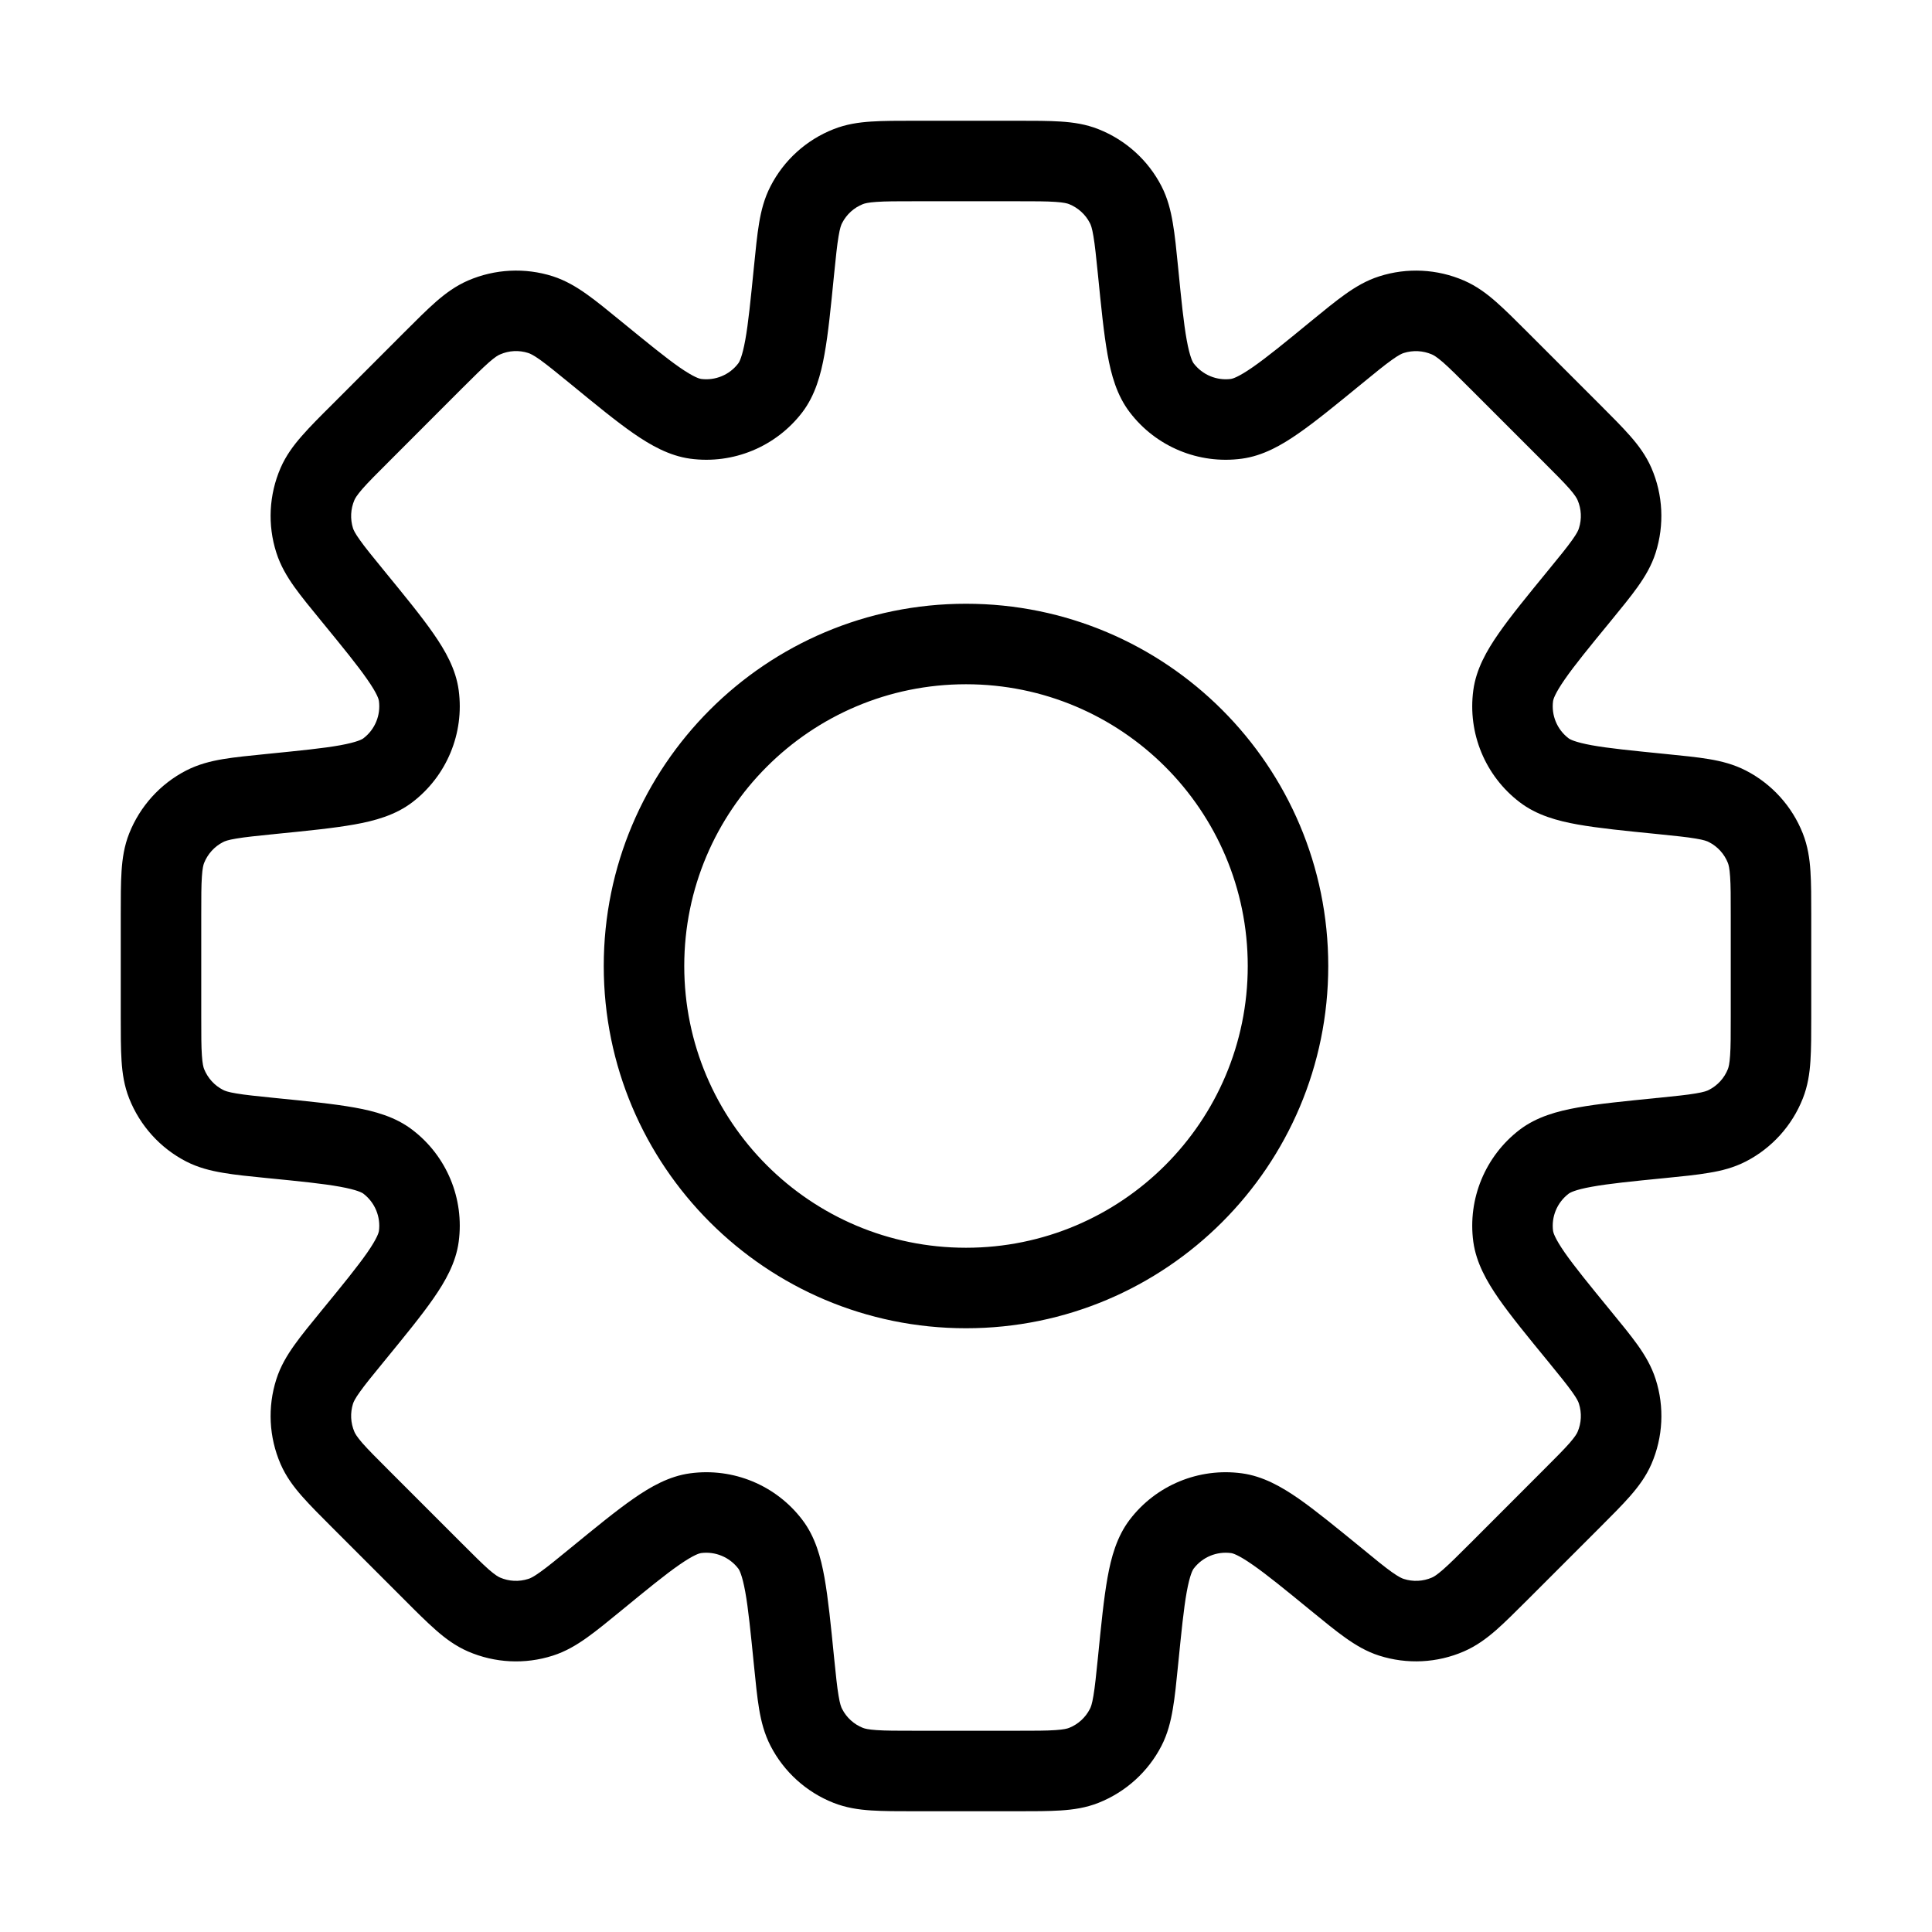
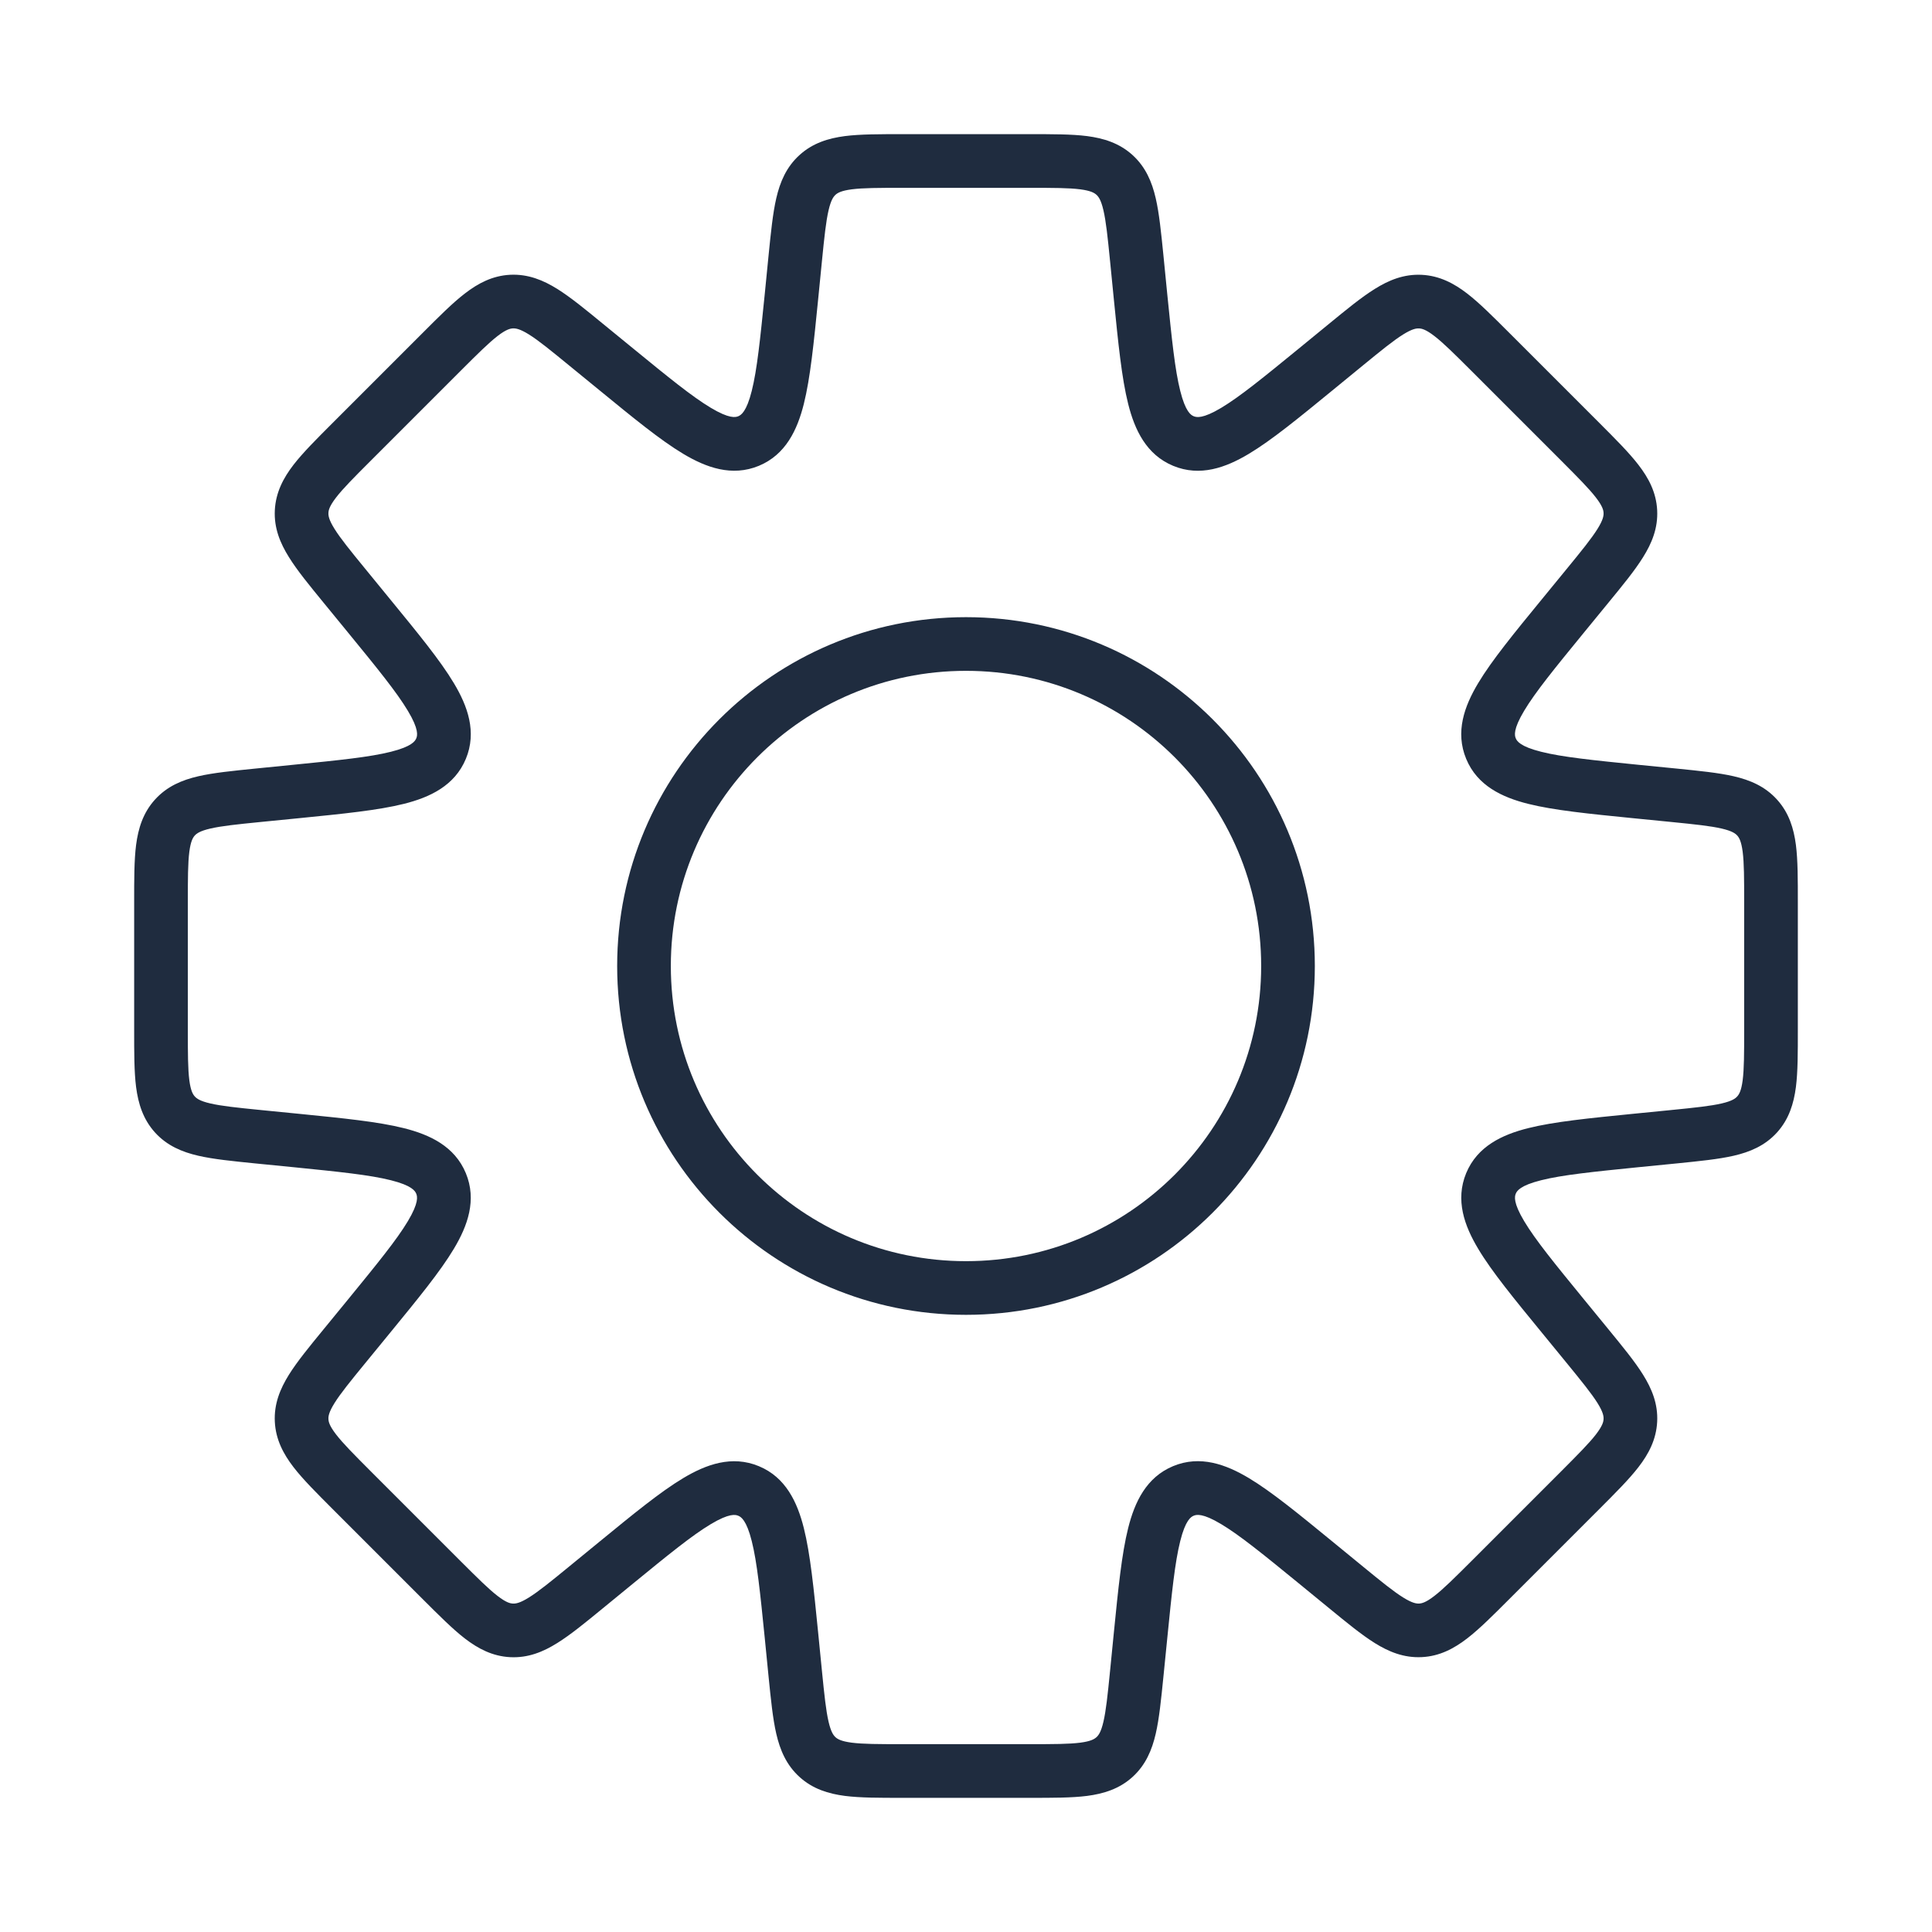
- <svg xmlns="http://www.w3.org/2000/svg" width="24" height="24" viewBox="0 0 24 24" fill="none">
-   <path d="M14.136 3.361L14.634 3.312L14.136 3.361ZM13.984 2.542L13.539 2.771V2.771L13.984 2.542ZM14.431 4.818L14.829 4.515V4.515L14.431 4.818ZM15.36 5.202L15.293 4.707L15.293 4.707L15.36 5.202ZM16.598 4.381L16.915 4.768V4.768L16.598 4.381ZM17.285 3.909L17.438 4.385L17.285 3.909ZM17.987 3.944L18.186 3.485V3.485L17.987 3.944ZM18.624 4.482L18.271 4.836V4.836L18.624 4.482ZM19.518 5.376L19.871 5.022V5.022L19.518 5.376ZM20.056 6.013L20.515 5.814L20.515 5.814L20.056 6.013ZM20.091 6.715L20.567 6.867L20.567 6.867L20.091 6.715ZM19.619 7.402L19.232 7.085V7.085L19.619 7.402ZM18.797 8.641L18.302 8.574V8.574L18.797 8.641ZM19.182 9.569L18.879 9.966L19.182 9.569ZM20.639 9.864L20.688 9.366L20.639 9.864ZM21.458 10.016L21.688 9.572L21.688 9.572L21.458 10.016ZM21.93 10.537L22.395 10.353V10.353L21.93 10.537ZM21.93 13.463L21.465 13.279L21.465 13.279L21.93 13.463ZM21.458 13.984L21.688 14.428H21.688L21.458 13.984ZM20.639 14.136L20.589 13.639L20.573 13.64L20.556 13.643L20.639 14.136ZM20.639 14.136L20.688 14.634L20.705 14.632L20.721 14.629L20.639 14.136ZM19.183 14.431L18.879 14.033L19.183 14.431ZM18.798 15.36L18.302 15.426V15.426L18.798 15.36ZM19.619 16.598L19.232 16.914L19.619 16.598ZM20.091 17.285L19.614 17.437L19.614 17.437L20.091 17.285ZM20.056 17.987L19.597 17.788L19.597 17.788L20.056 17.987ZM19.518 18.624L19.872 18.977L19.518 18.624ZM18.624 19.517L18.271 19.164V19.164L18.624 19.517ZM17.987 20.055L18.186 20.514L18.186 20.514L17.987 20.055ZM17.285 20.09L17.133 20.567H17.133L17.285 20.09ZM16.598 19.618L16.915 19.231L16.91 19.228L16.598 19.618ZM16.598 19.618L16.281 20.005L16.286 20.009L16.598 19.618ZM15.36 18.797L15.426 18.302H15.426L15.36 18.797ZM14.431 19.182L14.829 19.485L14.829 19.485L14.431 19.182ZM14.136 20.638L13.639 20.589L14.136 20.638ZM13.984 21.459L13.539 21.229L13.539 21.229L13.984 21.459ZM13.463 21.93L13.279 21.465H13.279L13.463 21.93ZM10.537 21.93L10.721 21.465H10.721L10.537 21.93ZM10.016 21.458L10.461 21.229L10.016 21.458ZM9.864 20.639L9.366 20.688L9.864 20.639ZM9.569 19.182L9.171 19.485L9.171 19.485L9.569 19.182ZM8.641 18.797L8.574 18.302H8.574L8.641 18.797ZM7.402 19.619L7.085 19.232L7.078 19.238L7.07 19.245L7.402 19.619ZM7.402 19.619L7.719 20.006L7.727 19.999L7.734 19.993L7.402 19.619ZM6.715 20.091L6.867 20.567H6.867L6.715 20.091ZM6.013 20.056L5.814 20.515H5.814L6.013 20.056ZM5.376 19.518L5.729 19.164H5.729L5.376 19.518ZM4.482 18.624L4.129 18.978H4.129L4.482 18.624ZM3.944 17.987L4.403 17.788L3.944 17.987ZM3.909 17.285L4.385 17.438L3.909 17.285ZM4.381 16.598L4.768 16.915L4.381 16.598ZM5.202 15.359L5.698 15.426L5.202 15.359ZM4.818 14.431L5.121 14.034H5.121L4.818 14.431ZM3.361 14.136L3.312 14.634H3.312L3.361 14.136ZM2.542 13.984L2.771 13.539H2.771L2.542 13.984ZM2.07 13.463L1.605 13.646H1.605L2.07 13.463ZM2.07 10.537L1.605 10.353L1.605 10.353L2.07 10.537ZM2.542 10.016L2.312 9.572L2.312 9.572L2.542 10.016ZM3.362 9.864V9.364H3.337L3.312 9.366L3.362 9.864ZM3.362 9.864V10.364H3.386L3.411 10.361L3.362 9.864ZM4.818 9.569L4.515 9.171L4.515 9.171L4.818 9.569ZM5.203 8.641L5.698 8.574H5.698L5.203 8.641ZM4.381 7.402L4.768 7.085L4.381 7.402ZM3.909 6.714L4.385 6.562H4.385L3.909 6.714ZM3.944 6.012L3.485 5.814L3.485 5.814L3.944 6.012ZM4.482 5.375L4.836 5.729L4.836 5.729L4.482 5.375ZM5.376 4.482L5.022 4.128H5.022L5.376 4.482ZM6.013 3.944L5.814 3.485H5.814L6.013 3.944ZM6.715 3.909L6.867 3.432L6.715 3.909ZM7.402 4.381L7.719 3.994V3.994L7.402 4.381ZM8.64 5.202L8.707 4.707L8.64 5.202ZM9.569 4.817L9.171 4.514L9.569 4.817ZM9.864 3.361L10.361 3.411V3.411L9.864 3.361ZM10.016 2.542L9.572 2.313L9.572 2.313L10.016 2.542ZM10.537 2.07L10.721 2.535L10.721 2.535L10.537 2.07ZM13.463 2.07L13.646 1.605L13.646 1.605L13.463 2.07ZM14.634 3.312C14.613 3.101 14.595 2.919 14.569 2.77C14.543 2.615 14.505 2.462 14.428 2.312L13.539 2.771C13.55 2.791 13.566 2.831 13.583 2.935C13.602 3.044 13.616 3.188 13.639 3.411L14.634 3.312ZM14.829 4.515C14.817 4.5 14.781 4.439 14.742 4.225C14.704 4.015 14.675 3.731 14.634 3.312L13.639 3.411C13.679 3.813 13.712 4.144 13.758 4.402C13.803 4.654 13.873 4.911 14.034 5.121L14.829 4.515ZM15.293 4.707C15.115 4.731 14.938 4.657 14.829 4.515L14.034 5.121C14.36 5.55 14.892 5.77 15.426 5.698L15.293 4.707ZM16.281 3.994C15.956 4.261 15.734 4.442 15.559 4.563C15.38 4.687 15.311 4.704 15.293 4.707L15.426 5.698C15.688 5.663 15.919 5.531 16.13 5.384C16.345 5.235 16.602 5.024 16.915 4.768L16.281 3.994ZM17.133 3.433C16.973 3.484 16.838 3.565 16.71 3.656C16.586 3.744 16.445 3.86 16.281 3.994L16.915 4.768C17.088 4.626 17.2 4.535 17.29 4.471C17.376 4.409 17.416 4.392 17.438 4.385L17.133 3.433ZM18.186 3.485C17.853 3.341 17.479 3.322 17.133 3.433L17.438 4.385C17.553 4.349 17.677 4.355 17.788 4.403L18.186 3.485ZM18.978 4.129C18.828 3.979 18.699 3.85 18.585 3.75C18.467 3.646 18.34 3.552 18.186 3.485L17.788 4.403C17.809 4.412 17.847 4.433 17.927 4.502C18.01 4.575 18.112 4.677 18.271 4.836L18.978 4.129ZM19.871 5.022L18.978 4.129L18.271 4.836L19.164 5.729L19.871 5.022ZM20.515 5.814C20.448 5.66 20.354 5.533 20.25 5.415C20.15 5.301 20.021 5.172 19.871 5.022L19.164 5.729C19.323 5.888 19.425 5.99 19.498 6.073C19.567 6.153 19.588 6.191 19.597 6.212L20.515 5.814ZM20.567 6.867C20.677 6.521 20.659 6.147 20.515 5.814L19.597 6.212C19.645 6.323 19.651 6.447 19.614 6.562L20.567 6.867ZM20.006 7.719C20.14 7.555 20.256 7.414 20.344 7.29C20.435 7.162 20.516 7.027 20.567 6.867L19.614 6.562C19.608 6.584 19.591 6.624 19.529 6.71C19.465 6.8 19.374 6.912 19.232 7.085L20.006 7.719ZM19.293 8.707C19.296 8.689 19.313 8.62 19.437 8.441C19.558 8.266 19.739 8.044 20.006 7.719L19.232 7.085C18.976 7.398 18.765 7.655 18.616 7.87C18.469 8.081 18.337 8.312 18.302 8.574L19.293 8.707ZM19.485 9.171C19.342 9.062 19.269 8.885 19.293 8.707L18.302 8.574C18.23 9.108 18.45 9.64 18.879 9.966L19.485 9.171ZM20.688 9.366C20.269 9.324 19.985 9.296 19.775 9.258C19.561 9.219 19.5 9.183 19.485 9.171L18.879 9.966C19.089 10.127 19.346 10.197 19.598 10.242C19.856 10.288 20.187 10.321 20.589 10.361L20.688 9.366ZM21.688 9.572C21.538 9.495 21.385 9.456 21.23 9.43C21.081 9.405 20.898 9.387 20.688 9.366L20.589 10.361C20.812 10.384 20.956 10.398 21.065 10.417C21.169 10.434 21.209 10.45 21.229 10.461L21.688 9.572ZM22.395 10.353C22.262 10.016 22.01 9.738 21.688 9.572L21.229 10.461C21.337 10.516 21.421 10.609 21.465 10.721L22.395 10.353ZM22.5 11.368C22.5 11.157 22.5 10.974 22.49 10.822C22.48 10.666 22.457 10.51 22.395 10.353L21.465 10.721C21.473 10.742 21.485 10.784 21.492 10.889C21.5 11 21.5 11.144 21.5 11.368H22.5ZM22.5 12.632V11.368H21.5V12.632H22.5ZM22.395 13.646C22.457 13.49 22.48 13.334 22.49 13.178C22.5 13.026 22.5 12.843 22.5 12.632H21.5C21.5 12.856 21.5 13 21.492 13.111C21.485 13.216 21.473 13.258 21.465 13.279L22.395 13.646ZM21.688 14.428C22.01 14.262 22.262 13.984 22.395 13.646L21.465 13.279C21.421 13.391 21.337 13.484 21.229 13.539L21.688 14.428ZM20.688 14.634C20.899 14.613 21.081 14.595 21.23 14.569C21.385 14.544 21.538 14.505 21.688 14.428L21.229 13.539C21.209 13.55 21.169 13.566 21.065 13.583C20.956 13.602 20.812 13.616 20.589 13.639L20.688 14.634ZM20.721 14.629L20.721 14.629L20.556 13.643L20.556 13.643L20.721 14.629ZM19.486 14.829C19.501 14.817 19.562 14.78 19.776 14.742C19.985 14.704 20.27 14.675 20.688 14.634L20.589 13.639C20.187 13.679 19.856 13.711 19.599 13.758C19.346 13.803 19.09 13.873 18.879 14.033L19.486 14.829ZM19.293 15.293C19.269 15.115 19.343 14.938 19.486 14.829L18.879 14.033C18.451 14.36 18.23 14.892 18.302 15.426L19.293 15.293ZM20.006 16.281C19.739 15.955 19.559 15.734 19.437 15.559C19.313 15.38 19.296 15.311 19.293 15.293L18.302 15.426C18.338 15.688 18.47 15.919 18.616 16.13C18.765 16.344 18.976 16.602 19.232 16.914L20.006 16.281ZM20.567 17.133C20.516 16.973 20.435 16.837 20.344 16.709C20.256 16.586 20.14 16.444 20.006 16.281L19.232 16.914C19.374 17.088 19.465 17.2 19.529 17.29C19.591 17.376 19.608 17.416 19.614 17.437L20.567 17.133ZM20.515 18.186C20.659 17.853 20.678 17.478 20.567 17.133L19.614 17.437C19.651 17.552 19.645 17.677 19.597 17.788L20.515 18.186ZM19.872 18.977C20.021 18.828 20.15 18.699 20.25 18.585C20.354 18.466 20.448 18.34 20.515 18.186L19.597 17.788C19.588 17.809 19.567 17.846 19.498 17.926C19.425 18.009 19.323 18.111 19.164 18.27L19.872 18.977ZM18.978 19.871L19.872 18.977L19.164 18.27L18.271 19.164L18.978 19.871ZM18.186 20.514C18.34 20.447 18.467 20.353 18.585 20.25C18.699 20.15 18.828 20.02 18.978 19.871L18.271 19.164C18.112 19.323 18.01 19.424 17.927 19.497C17.847 19.567 17.809 19.588 17.788 19.597L18.186 20.514ZM17.133 20.567C17.479 20.677 17.853 20.659 18.186 20.514L17.788 19.597C17.677 19.645 17.553 19.651 17.438 19.614L17.133 20.567ZM16.281 20.005C16.445 20.139 16.586 20.255 16.71 20.343C16.838 20.434 16.973 20.516 17.133 20.567L17.438 19.614C17.416 19.607 17.376 19.59 17.29 19.529C17.2 19.465 17.088 19.374 16.915 19.231L16.281 20.005ZM16.286 20.009L16.286 20.009L16.91 19.228L16.91 19.228L16.286 20.009ZM15.293 19.293C15.311 19.295 15.38 19.312 15.559 19.437C15.734 19.558 15.956 19.739 16.281 20.005L16.915 19.231C16.602 18.976 16.345 18.765 16.13 18.615C15.919 18.469 15.688 18.337 15.426 18.302L15.293 19.293ZM14.829 19.485C14.938 19.342 15.115 19.269 15.293 19.293L15.426 18.302C14.892 18.23 14.36 18.45 14.034 18.878L14.829 19.485ZM14.634 20.688C14.676 20.269 14.704 19.985 14.742 19.775C14.781 19.561 14.817 19.5 14.829 19.485L14.034 18.878C13.873 19.089 13.803 19.346 13.758 19.598C13.712 19.855 13.679 20.186 13.639 20.589L14.634 20.688ZM14.428 21.688C14.505 21.538 14.543 21.385 14.569 21.23C14.595 21.081 14.613 20.898 14.634 20.688L13.639 20.589C13.616 20.812 13.602 20.955 13.583 21.065C13.566 21.169 13.55 21.209 13.539 21.229L14.428 21.688ZM13.647 22.395C13.984 22.261 14.262 22.01 14.428 21.688L13.539 21.229C13.484 21.337 13.391 21.421 13.279 21.465L13.647 22.395ZM12.632 22.5C12.843 22.5 13.026 22.5 13.178 22.49C13.334 22.48 13.491 22.457 13.647 22.395L13.279 21.465C13.258 21.473 13.217 21.485 13.111 21.492C13 21.5 12.856 21.5 12.632 21.5V22.5ZM11.368 22.5H12.632V21.5H11.368V22.5ZM10.353 22.395C10.51 22.457 10.666 22.48 10.822 22.49C10.974 22.5 11.157 22.5 11.368 22.5V21.5C11.144 21.5 11 21.5 10.889 21.492C10.784 21.485 10.742 21.473 10.721 21.465L10.353 22.395ZM9.572 21.688C9.738 22.01 10.016 22.262 10.353 22.395L10.721 21.465C10.609 21.421 10.516 21.337 10.461 21.229L9.572 21.688ZM9.366 20.688C9.387 20.898 9.405 21.081 9.43 21.23C9.456 21.385 9.495 21.538 9.572 21.688L10.461 21.229C10.45 21.209 10.434 21.169 10.417 21.065C10.398 20.956 10.384 20.812 10.361 20.589L9.366 20.688ZM9.171 19.485C9.183 19.5 9.219 19.561 9.258 19.775C9.296 19.985 9.324 20.27 9.366 20.688L10.361 20.589C10.321 20.187 10.288 19.856 10.242 19.598C10.197 19.346 10.127 19.089 9.966 18.879L9.171 19.485ZM8.707 19.293C8.885 19.269 9.062 19.343 9.171 19.485L9.966 18.879C9.64 18.45 9.108 18.23 8.574 18.302L8.707 19.293ZM7.719 20.006C8.044 19.739 8.266 19.558 8.441 19.437C8.62 19.313 8.689 19.296 8.707 19.293L8.574 18.302C8.312 18.337 8.081 18.469 7.87 18.616C7.655 18.765 7.398 18.976 7.085 19.232L7.719 20.006ZM7.734 19.993L7.734 19.993L7.07 19.245L7.07 19.245L7.734 19.993ZM6.867 20.567C7.027 20.516 7.162 20.435 7.29 20.344C7.414 20.256 7.555 20.14 7.719 20.006L7.085 19.232C6.912 19.374 6.8 19.465 6.71 19.529C6.624 19.591 6.584 19.608 6.562 19.614L6.867 20.567ZM5.814 20.515C6.147 20.659 6.521 20.678 6.867 20.567L6.562 19.614C6.447 19.651 6.323 19.645 6.212 19.597L5.814 20.515ZM5.022 19.871C5.171 20.021 5.301 20.15 5.415 20.25C5.533 20.354 5.66 20.448 5.814 20.515L6.212 19.597C6.191 19.588 6.153 19.567 6.073 19.498C5.99 19.425 5.888 19.323 5.729 19.164L5.022 19.871ZM4.129 18.978L5.022 19.871L5.729 19.164L4.836 18.271L4.129 18.978ZM3.485 18.186C3.552 18.34 3.646 18.467 3.75 18.585C3.85 18.699 3.979 18.828 4.129 18.978L4.836 18.271C4.677 18.112 4.575 18.01 4.502 17.927C4.433 17.847 4.412 17.809 4.403 17.788L3.485 18.186ZM3.433 17.133C3.322 17.479 3.341 17.853 3.485 18.186L4.403 17.788C4.355 17.677 4.349 17.553 4.385 17.438L3.433 17.133ZM3.994 16.281C3.86 16.445 3.744 16.586 3.656 16.71C3.565 16.838 3.484 16.973 3.433 17.133L4.385 17.438C4.392 17.416 4.409 17.376 4.471 17.29C4.535 17.2 4.626 17.088 4.768 16.915L3.994 16.281ZM4.707 15.293C4.704 15.311 4.687 15.38 4.563 15.559C4.441 15.734 4.261 15.956 3.994 16.281L4.768 16.915C5.024 16.602 5.235 16.345 5.384 16.13C5.531 15.919 5.663 15.688 5.698 15.426L4.707 15.293ZM4.515 14.829C4.657 14.938 4.731 15.115 4.707 15.293L5.698 15.426C5.77 14.892 5.55 14.36 5.121 14.034L4.515 14.829ZM3.312 14.634C3.731 14.675 4.015 14.704 4.224 14.742C4.439 14.781 4.5 14.817 4.515 14.829L5.121 14.034C4.911 13.873 4.654 13.803 4.402 13.758C4.144 13.712 3.813 13.679 3.411 13.639L3.312 14.634ZM2.312 14.428C2.462 14.505 2.615 14.543 2.77 14.569C2.919 14.595 3.101 14.613 3.312 14.634L3.411 13.639C3.188 13.616 3.044 13.602 2.935 13.583C2.831 13.566 2.791 13.55 2.771 13.539L2.312 14.428ZM1.605 13.646C1.739 13.984 1.99 14.262 2.312 14.428L2.771 13.539C2.663 13.484 2.58 13.391 2.535 13.279L1.605 13.646ZM1.5 12.632C1.5 12.843 1.5 13.026 1.51 13.178C1.52 13.334 1.543 13.49 1.605 13.646L2.535 13.279C2.527 13.258 2.515 13.216 2.508 13.111C2.5 13 2.5 12.856 2.5 12.632H1.5ZM1.5 11.368V12.632H2.5V11.368H1.5ZM1.605 10.353C1.543 10.509 1.52 10.666 1.51 10.822C1.5 10.974 1.5 11.157 1.5 11.368H2.5C2.5 11.144 2.5 11 2.508 10.889C2.515 10.783 2.527 10.742 2.535 10.721L1.605 10.353ZM2.312 9.572C1.99 9.738 1.739 10.016 1.605 10.353L2.535 10.721C2.58 10.609 2.663 10.516 2.771 10.461L2.312 9.572ZM3.312 9.366C3.102 9.387 2.919 9.405 2.77 9.43C2.615 9.456 2.462 9.495 2.312 9.572L2.771 10.461C2.791 10.45 2.831 10.434 2.935 10.417C3.045 10.398 3.188 10.384 3.411 10.361L3.312 9.366ZM3.362 9.364H3.362V10.364H3.362V9.364ZM3.362 9.364H3.362V10.364H3.362V9.364ZM4.515 9.171C4.5 9.183 4.439 9.219 4.225 9.258C4.015 9.296 3.731 9.324 3.312 9.366L3.411 10.361C3.813 10.321 4.145 10.288 4.402 10.242C4.655 10.197 4.911 10.127 5.122 9.966L4.515 9.171ZM4.707 8.707C4.731 8.885 4.658 9.062 4.515 9.171L5.122 9.966C5.55 9.639 5.77 9.108 5.698 8.574L4.707 8.707ZM3.994 7.718C4.261 8.044 4.442 8.266 4.563 8.441C4.688 8.62 4.705 8.689 4.707 8.707L5.698 8.574C5.663 8.312 5.531 8.081 5.384 7.87C5.235 7.655 5.024 7.398 4.768 7.085L3.994 7.718ZM3.433 6.866C3.484 7.026 3.565 7.162 3.656 7.29C3.744 7.413 3.86 7.555 3.994 7.718L4.768 7.085C4.626 6.911 4.535 6.8 4.471 6.709C4.409 6.623 4.392 6.583 4.385 6.562L3.433 6.866ZM3.485 5.814C3.341 6.147 3.322 6.521 3.433 6.866L4.385 6.562C4.349 6.447 4.355 6.322 4.403 6.211L3.485 5.814ZM4.129 5.022C3.979 5.171 3.85 5.3 3.75 5.415C3.646 5.533 3.552 5.66 3.485 5.814L4.403 6.211C4.412 6.19 4.433 6.153 4.502 6.073C4.575 5.99 4.677 5.887 4.836 5.729L4.129 5.022ZM5.022 4.128L4.129 5.022L4.836 5.729L5.729 4.835L5.022 4.128ZM5.022 4.128L5.022 4.128L5.729 4.835L5.729 4.835L5.022 4.128ZM5.814 3.485C5.66 3.552 5.533 3.646 5.415 3.749C5.301 3.849 5.171 3.979 5.022 4.128L5.729 4.835C5.888 4.677 5.99 4.575 6.073 4.502C6.153 4.432 6.191 4.411 6.212 4.403L5.814 3.485ZM6.867 3.432C6.521 3.322 6.147 3.341 5.814 3.485L6.212 4.403C6.323 4.354 6.447 4.348 6.562 4.385L6.867 3.432ZM7.719 3.994C7.555 3.86 7.414 3.744 7.29 3.656C7.162 3.565 7.027 3.484 6.867 3.432L6.562 4.385C6.584 4.392 6.624 4.409 6.71 4.47C6.8 4.535 6.912 4.626 7.086 4.768L7.719 3.994ZM8.707 4.707C8.689 4.704 8.62 4.687 8.441 4.563C8.266 4.441 8.045 4.26 7.719 3.994L7.086 4.768C7.398 5.024 7.655 5.235 7.87 5.384C8.081 5.53 8.312 5.662 8.574 5.698L8.707 4.707ZM9.171 4.514C9.063 4.657 8.885 4.731 8.707 4.707L8.574 5.698C9.108 5.77 9.64 5.549 9.967 5.121L9.171 4.514ZM9.366 3.312C9.324 3.73 9.296 4.015 9.258 4.224C9.219 4.438 9.183 4.499 9.171 4.514L9.967 5.121C10.127 4.91 10.197 4.654 10.242 4.401C10.289 4.144 10.321 3.813 10.361 3.411L9.366 3.312ZM9.572 2.313C9.495 2.462 9.456 2.615 9.43 2.77C9.405 2.919 9.387 3.101 9.366 3.312L10.361 3.411C10.384 3.188 10.398 3.044 10.417 2.935C10.434 2.831 10.45 2.791 10.461 2.771L9.572 2.313ZM10.354 1.605C10.016 1.738 9.738 1.99 9.572 2.313L10.461 2.771C10.516 2.663 10.609 2.579 10.721 2.535L10.354 1.605ZM11.368 1.5C11.157 1.5 10.974 1.5 10.822 1.51C10.666 1.52 10.51 1.543 10.354 1.605L10.721 2.535C10.742 2.527 10.784 2.515 10.889 2.508C11 2.5 11.144 2.5 11.368 2.5V1.5ZM12.632 1.5H11.368V2.5H12.632V1.5ZM13.646 1.605C13.49 1.543 13.334 1.52 13.178 1.51C13.026 1.5 12.843 1.5 12.632 1.5V2.5C12.856 2.5 13 2.5 13.111 2.508C13.216 2.515 13.258 2.527 13.279 2.535L13.646 1.605ZM14.428 2.312C14.262 1.99 13.984 1.739 13.646 1.605L13.279 2.535C13.391 2.58 13.484 2.663 13.539 2.771L14.428 2.312ZM15.5 12C15.5 13.933 13.933 15.5 12 15.5V16.5C14.485 16.5 16.5 14.485 16.5 12H15.5ZM12 8.5C13.933 8.5 15.5 10.067 15.5 12H16.5C16.5 9.515 14.485 7.5 12 7.5V8.5ZM8.5 12C8.5 10.067 10.067 8.5 12 8.5V7.5C9.515 7.5 7.5 9.515 7.5 12H8.5ZM12 15.5C10.067 15.5 8.5 13.933 8.5 12H7.5C7.5 14.485 9.515 16.5 12 16.5V15.5Z" fill="black" />
+ <svg xmlns="http://www.w3.org/2000/svg" width="36" height="36" viewBox="0 0 36 36" fill="none">
+   <path d="M21.18 4.801H20.68V4.826L20.683 4.851L21.18 4.801ZM21.18 4.801H21.68V4.776L21.678 4.751L21.18 4.801ZM21.254 5.539L20.756 5.589V5.589L21.254 5.539ZM24.51 6.888L24.827 7.275L24.827 7.275L24.51 6.888ZM25.084 6.418L24.768 6.031L24.768 6.031L25.084 6.418ZM27.765 6.552L27.412 6.905L27.765 6.552ZM29.448 8.235L29.802 7.881L29.448 8.235ZM30.38 9.532L30.879 9.507L30.879 9.507L30.38 9.532ZM29.582 10.916L29.195 10.599L29.582 10.916ZM29.112 11.49L29.499 11.806L29.112 11.49ZM30.461 14.746L30.411 15.244L30.461 14.746ZM31.199 14.82L31.249 14.322L31.199 14.82ZM32.742 15.234L33.112 14.899L33.112 14.899L32.742 15.234ZM32.742 20.766L33.112 21.102H33.112L32.742 20.766ZM31.199 21.18V21.68H31.224L31.249 21.678L31.199 21.18ZM31.199 21.18V20.68H31.174L31.149 20.683L31.199 21.18ZM30.462 21.254L30.412 20.756L30.462 21.254ZM29.113 24.51L29.5 24.194L29.113 24.51ZM29.582 25.084L29.195 25.4V25.4L29.582 25.084ZM30.38 26.467L30.879 26.492V26.492L30.38 26.467ZM26.468 30.379L26.493 30.878H26.493L26.468 30.379ZM25.084 29.581L25.401 29.194H25.401L25.084 29.581ZM24.511 29.111L24.194 29.498H24.194L24.511 29.111ZM21.254 30.46L20.756 30.411L21.254 30.46ZM21.18 31.199L20.683 31.149L20.68 31.174V31.199H21.18ZM21.18 31.199L21.678 31.249L21.68 31.224V31.199H21.18ZM20.766 32.742L21.102 33.112V33.112L20.766 32.742ZM15.234 32.742L14.899 33.112L14.899 33.112L15.234 32.742ZM14.82 31.199L14.322 31.249L14.82 31.199ZM14.746 30.461L14.249 30.511L14.746 30.461ZM13.948 27.782L14.14 27.32L14.14 27.32L13.948 27.782ZM11.49 29.112L11.806 29.499L11.49 29.112ZM10.915 29.582L10.599 29.195H10.599L10.915 29.582ZM9.532 30.38L9.507 30.879L9.507 30.879L9.532 30.38ZM8.235 29.448L7.881 29.802L8.235 29.448ZM6.552 27.765L6.905 27.412L6.552 27.765ZM6.418 25.084L6.805 25.401L6.805 25.401L6.418 25.084ZM6.888 24.51L6.501 24.194L6.501 24.194L6.888 24.51ZM5.539 21.254L5.589 20.756H5.589L5.539 21.254ZM4.801 21.18L4.851 20.683L4.826 20.68H4.801V21.18ZM4.801 21.18L4.751 21.678L4.776 21.68H4.801V21.18ZM3.259 20.766L3.629 20.43H3.629L3.259 20.766ZM3.259 15.234L2.888 14.899H2.888L3.259 15.234ZM4.801 14.82L4.751 14.322H4.751L4.801 14.82ZM5.539 14.746L5.49 14.248H5.49L5.539 14.746ZM6.888 11.489L7.275 11.173L6.888 11.489ZM6.418 10.915L6.031 11.232L6.418 10.915ZM6.552 8.234L6.905 8.588H6.905L6.552 8.234ZM8.235 6.551L7.881 6.198V6.198L8.235 6.551ZM10.916 6.418L11.232 6.031L10.916 6.418ZM11.49 6.887L11.173 7.274L11.49 6.887ZM14.746 5.538L14.249 5.489V5.489L14.746 5.538ZM14.82 4.801L14.322 4.751V4.751L14.82 4.801ZM15.234 3.259L14.899 2.888V2.888L15.234 3.259ZM20.766 3.259L20.43 3.629V3.629L20.766 3.259ZM21.68 4.801V4.801H20.68V4.801H21.68ZM21.751 5.489L21.678 4.751L20.683 4.851L20.756 5.589L21.751 5.489ZM22.243 7.756C22.192 7.735 22.09 7.675 21.992 7.283C21.893 6.891 21.835 6.323 21.751 5.489L20.756 5.589C20.836 6.389 20.901 7.046 21.022 7.527C21.143 8.009 21.359 8.472 21.86 8.68L22.243 7.756ZM24.194 6.501C23.545 7.031 23.103 7.392 22.755 7.6C22.409 7.807 22.294 7.777 22.243 7.756L21.86 8.68C22.362 8.888 22.842 8.713 23.268 8.458C23.695 8.203 24.205 7.784 24.827 7.275L24.194 6.501ZM24.768 6.031L24.194 6.501L24.827 7.275L25.401 6.805L24.768 6.031ZM26.493 5.121C26.159 5.104 25.877 5.221 25.617 5.384C25.369 5.538 25.09 5.767 24.768 6.031L25.401 6.805C25.744 6.524 25.965 6.345 26.146 6.232C26.315 6.127 26.392 6.117 26.443 6.12L26.493 5.121ZM28.119 6.198C27.824 5.904 27.57 5.648 27.338 5.469C27.095 5.282 26.826 5.138 26.493 5.121L26.443 6.12C26.494 6.122 26.57 6.14 26.727 6.261C26.896 6.391 27.098 6.592 27.412 6.905L28.119 6.198ZM29.802 7.881L28.119 6.198L27.412 6.905L29.095 8.588L29.802 7.881ZM30.879 9.507C30.862 9.174 30.718 8.905 30.53 8.662C30.352 8.43 30.096 8.176 29.802 7.881L29.095 8.588C29.408 8.902 29.609 9.104 29.739 9.273C29.86 9.43 29.878 9.506 29.88 9.557L30.879 9.507ZM29.969 11.232C30.233 10.91 30.462 10.631 30.616 10.383C30.779 10.123 30.896 9.841 30.879 9.507L29.88 9.557C29.883 9.608 29.873 9.685 29.768 9.854C29.655 10.035 29.476 10.256 29.195 10.599L29.969 11.232ZM29.499 11.806L29.969 11.232L29.195 10.599L28.725 11.173L29.499 11.806ZM28.244 13.757C28.222 13.706 28.193 13.591 28.4 13.245C28.608 12.897 28.968 12.455 29.499 11.806L28.725 11.173C28.216 11.795 27.797 12.305 27.542 12.732C27.287 13.158 27.112 13.638 27.32 14.14L28.244 13.757ZM30.511 14.249C29.677 14.165 29.109 14.107 28.717 14.008C28.325 13.91 28.265 13.808 28.244 13.757L27.32 14.14C27.527 14.641 27.991 14.857 28.473 14.978C28.954 15.099 29.611 15.164 30.411 15.244L30.511 14.249ZM31.249 14.322L30.511 14.249L30.411 15.244L31.149 15.317L31.249 14.322ZM33.112 14.899C32.888 14.651 32.606 14.534 32.307 14.465C32.022 14.399 31.663 14.364 31.249 14.322L31.149 15.317C31.59 15.361 31.874 15.391 32.081 15.439C32.275 15.484 32.336 15.531 32.371 15.569L33.112 14.899ZM33.5 16.81C33.5 16.393 33.501 16.033 33.464 15.743C33.424 15.438 33.336 15.146 33.112 14.899L32.371 15.569C32.405 15.607 32.446 15.673 32.472 15.87C32.499 16.082 32.5 16.366 32.5 16.81H33.5ZM33.5 19.19V16.81H32.5V19.19H33.5ZM33.112 21.102C33.336 20.854 33.424 20.562 33.464 20.257C33.501 19.967 33.5 19.607 33.5 19.19H32.5C32.5 19.634 32.499 19.918 32.472 20.13C32.446 20.327 32.405 20.392 32.371 20.43L33.112 21.102ZM31.249 21.678C31.663 21.636 32.022 21.601 32.307 21.535C32.606 21.466 32.888 21.349 33.112 21.102L32.371 20.43C32.336 20.469 32.275 20.516 32.081 20.561C31.874 20.609 31.59 20.639 31.149 20.683L31.249 21.678ZM31.199 21.68H31.199V20.68H31.199V21.68ZM30.511 21.751L31.249 21.678L31.149 20.683L30.412 20.756L30.511 21.751ZM28.244 22.243C28.265 22.192 28.325 22.09 28.717 21.992C29.11 21.893 29.678 21.835 30.511 21.751L30.412 20.756C29.612 20.836 28.955 20.901 28.473 21.022C27.991 21.143 27.528 21.359 27.32 21.86L28.244 22.243ZM29.5 24.194C28.969 23.545 28.609 23.103 28.401 22.755C28.194 22.409 28.223 22.294 28.244 22.243L27.32 21.86C27.113 22.362 27.288 22.842 27.543 23.268C27.797 23.695 28.217 24.205 28.726 24.827L29.5 24.194ZM29.969 24.767L29.5 24.194L28.726 24.827L29.195 25.4L29.969 24.767ZM30.879 26.492C30.896 26.159 30.779 25.877 30.616 25.616C30.462 25.368 30.233 25.09 29.969 24.767L29.195 25.4C29.476 25.744 29.655 25.965 29.768 26.145C29.873 26.314 29.883 26.391 29.88 26.442L30.879 26.492ZM29.802 28.118C30.096 27.823 30.352 27.569 30.531 27.337C30.718 27.095 30.862 26.826 30.879 26.492L29.88 26.442C29.878 26.494 29.86 26.569 29.739 26.727C29.609 26.895 29.408 27.097 29.095 27.411L29.802 28.118ZM28.119 29.801L29.802 28.118L29.095 27.411L27.412 29.094L28.119 29.801ZM26.493 30.878C26.826 30.862 27.095 30.717 27.338 30.53C27.57 30.351 27.824 30.096 28.119 29.801L27.412 29.094C27.098 29.407 26.896 29.608 26.727 29.738C26.57 29.86 26.494 29.877 26.443 29.88L26.493 30.878ZM24.768 29.968C25.09 30.232 25.369 30.461 25.617 30.616C25.877 30.778 26.159 30.895 26.493 30.878L26.443 29.88C26.392 29.882 26.315 29.872 26.146 29.767C25.965 29.654 25.744 29.475 25.401 29.194L24.768 29.968ZM24.194 29.498L24.768 29.968L25.401 29.194L24.827 28.724L24.194 29.498ZM22.243 28.243C22.294 28.222 22.409 28.192 22.755 28.4C23.103 28.608 23.545 28.968 24.194 29.498L24.827 28.724C24.205 28.215 23.695 27.796 23.269 27.541C22.842 27.286 22.362 27.111 21.86 27.319L22.243 28.243ZM21.752 30.51C21.835 29.677 21.893 29.109 21.992 28.716C22.09 28.324 22.192 28.264 22.243 28.243L21.86 27.319C21.359 27.527 21.143 27.99 21.022 28.472C20.901 28.954 20.836 29.611 20.756 30.411L21.752 30.51ZM21.678 31.249L21.752 30.51L20.756 30.411L20.683 31.149L21.678 31.249ZM21.68 31.199V31.199H20.68V31.199H21.68ZM21.102 33.112C21.349 32.888 21.466 32.606 21.535 32.307C21.601 32.022 21.636 31.663 21.678 31.249L20.683 31.149C20.639 31.59 20.609 31.874 20.561 32.081C20.516 32.275 20.469 32.336 20.43 32.371L21.102 33.112ZM19.19 33.5C19.607 33.5 19.967 33.501 20.257 33.464C20.562 33.424 20.854 33.336 21.102 33.112L20.43 32.371C20.392 32.405 20.327 32.446 20.13 32.472C19.918 32.499 19.634 32.5 19.19 32.5V33.5ZM16.81 33.5H19.19V32.5H16.81V33.5ZM14.899 33.112C15.146 33.336 15.438 33.424 15.743 33.464C16.033 33.501 16.393 33.5 16.81 33.5V32.5C16.366 32.5 16.082 32.499 15.87 32.472C15.673 32.446 15.607 32.405 15.569 32.371L14.899 33.112ZM14.322 31.249C14.364 31.663 14.399 32.022 14.465 32.307C14.534 32.606 14.651 32.888 14.899 33.112L15.569 32.371C15.531 32.336 15.484 32.275 15.439 32.081C15.391 31.874 15.361 31.59 15.317 31.149L14.322 31.249ZM14.249 30.511L14.322 31.249L15.317 31.149L15.244 30.411L14.249 30.511ZM13.757 28.244C13.808 28.265 13.91 28.325 14.008 28.717C14.107 29.109 14.165 29.677 14.249 30.511L15.244 30.411C15.164 29.611 15.099 28.954 14.978 28.473C14.857 27.991 14.641 27.527 14.14 27.32L13.757 28.244ZM11.806 29.499C12.455 28.968 12.897 28.608 13.245 28.4C13.591 28.193 13.706 28.222 13.757 28.244L14.14 27.32C13.638 27.112 13.158 27.287 12.732 27.542C12.305 27.797 11.795 28.216 11.173 28.725L11.806 29.499ZM11.232 29.969L11.806 29.499L11.173 28.725L10.599 29.195L11.232 29.969ZM9.507 30.879C9.841 30.896 10.123 30.779 10.383 30.616C10.631 30.462 10.91 30.233 11.232 29.969L10.599 29.195C10.256 29.476 10.035 29.655 9.854 29.768C9.685 29.873 9.608 29.883 9.557 29.88L9.507 30.879ZM7.881 29.802C8.176 30.096 8.43 30.352 8.662 30.531C8.905 30.718 9.174 30.862 9.507 30.879L9.557 29.88C9.506 29.878 9.43 29.86 9.273 29.739C9.104 29.609 8.902 29.408 8.588 29.095L7.881 29.802ZM6.198 28.119L7.881 29.802L8.588 29.095L6.905 27.412L6.198 28.119ZM5.121 26.493C5.138 26.826 5.282 27.095 5.469 27.338C5.648 27.57 5.904 27.824 6.198 28.119L6.905 27.412C6.592 27.098 6.391 26.896 6.261 26.727C6.14 26.57 6.122 26.494 6.12 26.443L5.121 26.493ZM6.031 24.768C5.767 25.09 5.538 25.369 5.383 25.617C5.221 25.877 5.104 26.159 5.121 26.493L6.12 26.443C6.117 26.392 6.127 26.315 6.232 26.146C6.345 25.965 6.524 25.744 6.805 25.401L6.031 24.768ZM6.501 24.194L6.031 24.768L6.805 25.401L7.275 24.827L6.501 24.194ZM7.756 22.243C7.777 22.294 7.807 22.409 7.6 22.755C7.392 23.103 7.031 23.545 6.501 24.194L7.275 24.827C7.784 24.205 8.203 23.695 8.458 23.268C8.713 22.842 8.888 22.362 8.68 21.86L7.756 22.243ZM5.489 21.751C6.323 21.835 6.891 21.893 7.283 21.992C7.675 22.09 7.735 22.192 7.756 22.243L8.68 21.86C8.472 21.359 8.009 21.143 7.527 21.022C7.046 20.901 6.389 20.836 5.589 20.756L5.489 21.751ZM4.751 21.678L5.489 21.751L5.589 20.756L4.851 20.683L4.751 21.678ZM4.801 21.68H4.801V20.68H4.801V21.68ZM2.888 21.102C3.112 21.349 3.394 21.466 3.693 21.535C3.978 21.601 4.337 21.636 4.751 21.678L4.851 20.683C4.409 20.639 4.126 20.609 3.919 20.561C3.725 20.516 3.664 20.469 3.629 20.43L2.888 21.102ZM2.5 19.19C2.5 19.607 2.499 19.967 2.536 20.257C2.576 20.562 2.664 20.854 2.888 21.102L3.629 20.43C3.595 20.392 3.554 20.327 3.528 20.13C3.501 19.918 3.5 19.634 3.5 19.19H2.5ZM2.5 16.81V19.19H3.5V16.81H2.5ZM2.888 14.899C2.664 15.146 2.576 15.438 2.536 15.743C2.499 16.033 2.5 16.393 2.5 16.81H3.5C3.5 16.366 3.501 16.082 3.528 15.87C3.554 15.673 3.595 15.607 3.629 15.569L2.888 14.899ZM4.751 14.322C4.337 14.364 3.978 14.399 3.693 14.465C3.394 14.534 3.112 14.651 2.888 14.899L3.629 15.569C3.664 15.531 3.725 15.484 3.919 15.439C4.126 15.391 4.409 15.361 4.851 15.317L4.751 14.322ZM5.49 14.248L4.751 14.322L4.851 15.317L5.589 15.244L5.49 14.248ZM7.757 13.757C7.736 13.808 7.676 13.91 7.284 14.008C6.891 14.107 6.323 14.165 5.49 14.248L5.589 15.244C6.389 15.164 7.046 15.099 7.528 14.978C8.01 14.857 8.473 14.641 8.681 14.139L7.757 13.757ZM6.501 11.806C7.032 12.455 7.392 12.897 7.6 13.245C7.808 13.591 7.778 13.706 7.757 13.757L8.681 14.139C8.888 13.638 8.714 13.158 8.458 12.731C8.204 12.305 7.784 11.795 7.275 11.173L6.501 11.806ZM6.031 11.232L6.501 11.806L7.275 11.173L6.805 10.598L6.031 11.232ZM5.121 9.507C5.104 9.84 5.221 10.122 5.384 10.382C5.538 10.631 5.767 10.909 6.031 11.232L6.805 10.598C6.524 10.255 6.345 10.034 6.232 9.853C6.127 9.684 6.117 9.608 6.12 9.556L5.121 9.507ZM6.198 7.881C5.904 8.175 5.648 8.43 5.469 8.661C5.282 8.904 5.138 9.173 5.121 9.507L6.12 9.556C6.122 9.505 6.14 9.43 6.261 9.272C6.391 9.103 6.592 8.901 6.905 8.588L6.198 7.881ZM7.881 6.198L6.198 7.881L6.905 8.588L8.588 6.905L7.881 6.198ZM9.507 5.12C9.174 5.137 8.905 5.281 8.662 5.469C8.43 5.647 8.176 5.903 7.881 6.198L8.588 6.905C8.902 6.591 9.104 6.391 9.273 6.26C9.43 6.139 9.506 6.122 9.557 6.119L9.507 5.12ZM11.232 6.031C10.91 5.767 10.631 5.538 10.383 5.383C10.123 5.221 9.841 5.104 9.507 5.12L9.557 6.119C9.608 6.117 9.685 6.126 9.854 6.231C10.035 6.344 10.256 6.524 10.599 6.805L11.232 6.031ZM11.806 6.5L11.232 6.031L10.599 6.805L11.173 7.274L11.806 6.5ZM13.757 7.756C13.706 7.777 13.591 7.806 13.245 7.599C12.897 7.391 12.455 7.031 11.806 6.5L11.173 7.274C11.795 7.783 12.305 8.202 12.732 8.457C13.158 8.712 13.638 8.887 14.14 8.68L13.757 7.756ZM14.249 5.489C14.165 6.322 14.107 6.89 14.008 7.283C13.91 7.675 13.808 7.734 13.757 7.756L14.14 8.68C14.641 8.472 14.857 8.009 14.978 7.527C15.099 7.045 15.164 6.388 15.244 5.588L14.249 5.489ZM14.322 4.751L14.249 5.489L15.244 5.588L15.317 4.851L14.322 4.751ZM14.899 2.888C14.651 3.112 14.534 3.394 14.465 3.693C14.399 3.978 14.364 4.337 14.322 4.751L15.317 4.851C15.361 4.409 15.391 4.126 15.439 3.919C15.484 3.725 15.531 3.664 15.569 3.629L14.899 2.888ZM16.81 2.5C16.393 2.5 16.033 2.499 15.743 2.536C15.438 2.576 15.146 2.664 14.899 2.888L15.569 3.629C15.607 3.595 15.673 3.554 15.87 3.528C16.082 3.501 16.366 3.5 16.81 3.5V2.5ZM19.19 2.5H16.81V3.5H19.19V2.5ZM21.102 2.888C20.854 2.664 20.562 2.576 20.257 2.536C19.967 2.499 19.607 2.5 19.19 2.5V3.5C19.634 3.5 19.918 3.501 20.13 3.528C20.327 3.554 20.392 3.595 20.43 3.629L21.102 2.888ZM21.678 4.751C21.636 4.337 21.601 3.978 21.535 3.693C21.466 3.394 21.349 3.112 21.102 2.888L20.43 3.629C20.469 3.664 20.516 3.725 20.561 3.919C20.609 4.126 20.639 4.409 20.683 4.851L21.678 4.751ZM23.5 18C23.5 21.038 21.038 23.5 18 23.5V24.5C21.59 24.5 24.5 21.59 24.5 18H23.5ZM18 12.5C21.038 12.5 23.5 14.962 23.5 18H24.5C24.5 14.41 21.59 11.5 18 11.5V12.5ZM12.5 18C12.5 14.962 14.962 12.5 18 12.5V11.5C14.41 11.5 11.5 14.41 11.5 18H12.5ZM18 23.5C14.962 23.5 12.5 21.038 12.5 18H11.5C11.5 21.59 14.41 24.5 18 24.5V23.5Z" fill="#1F2C3F" />
</svg>
